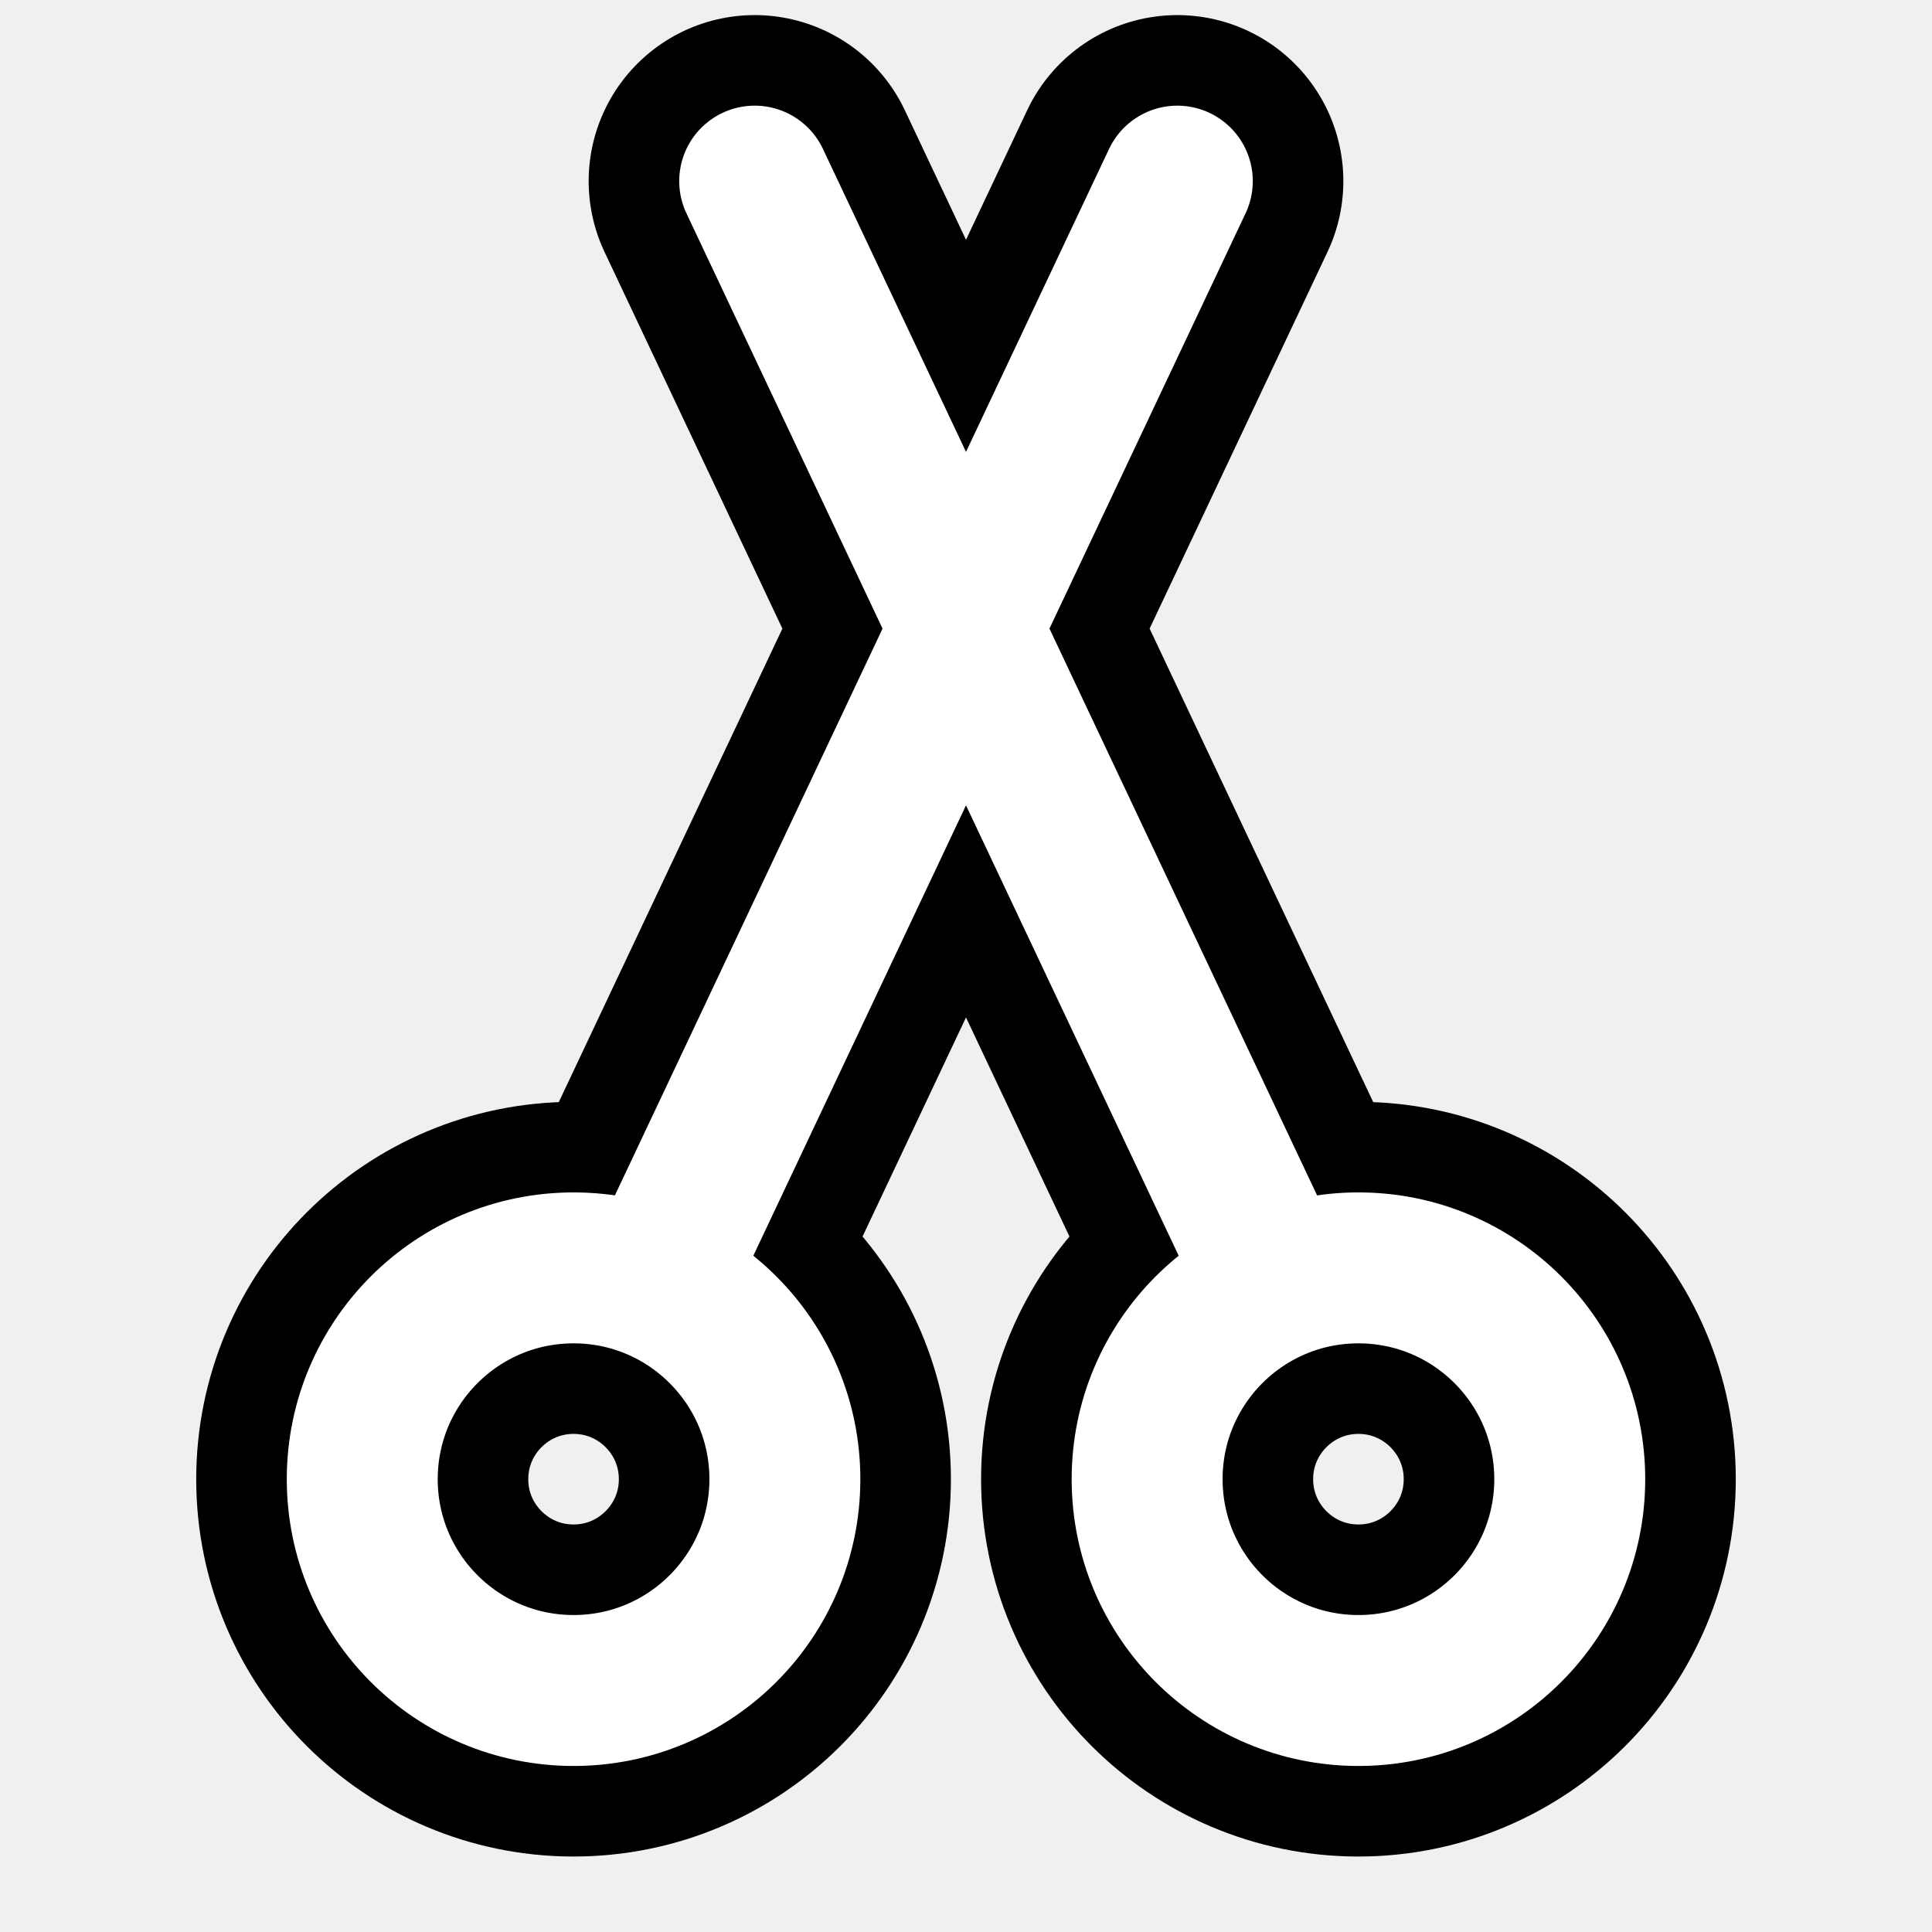
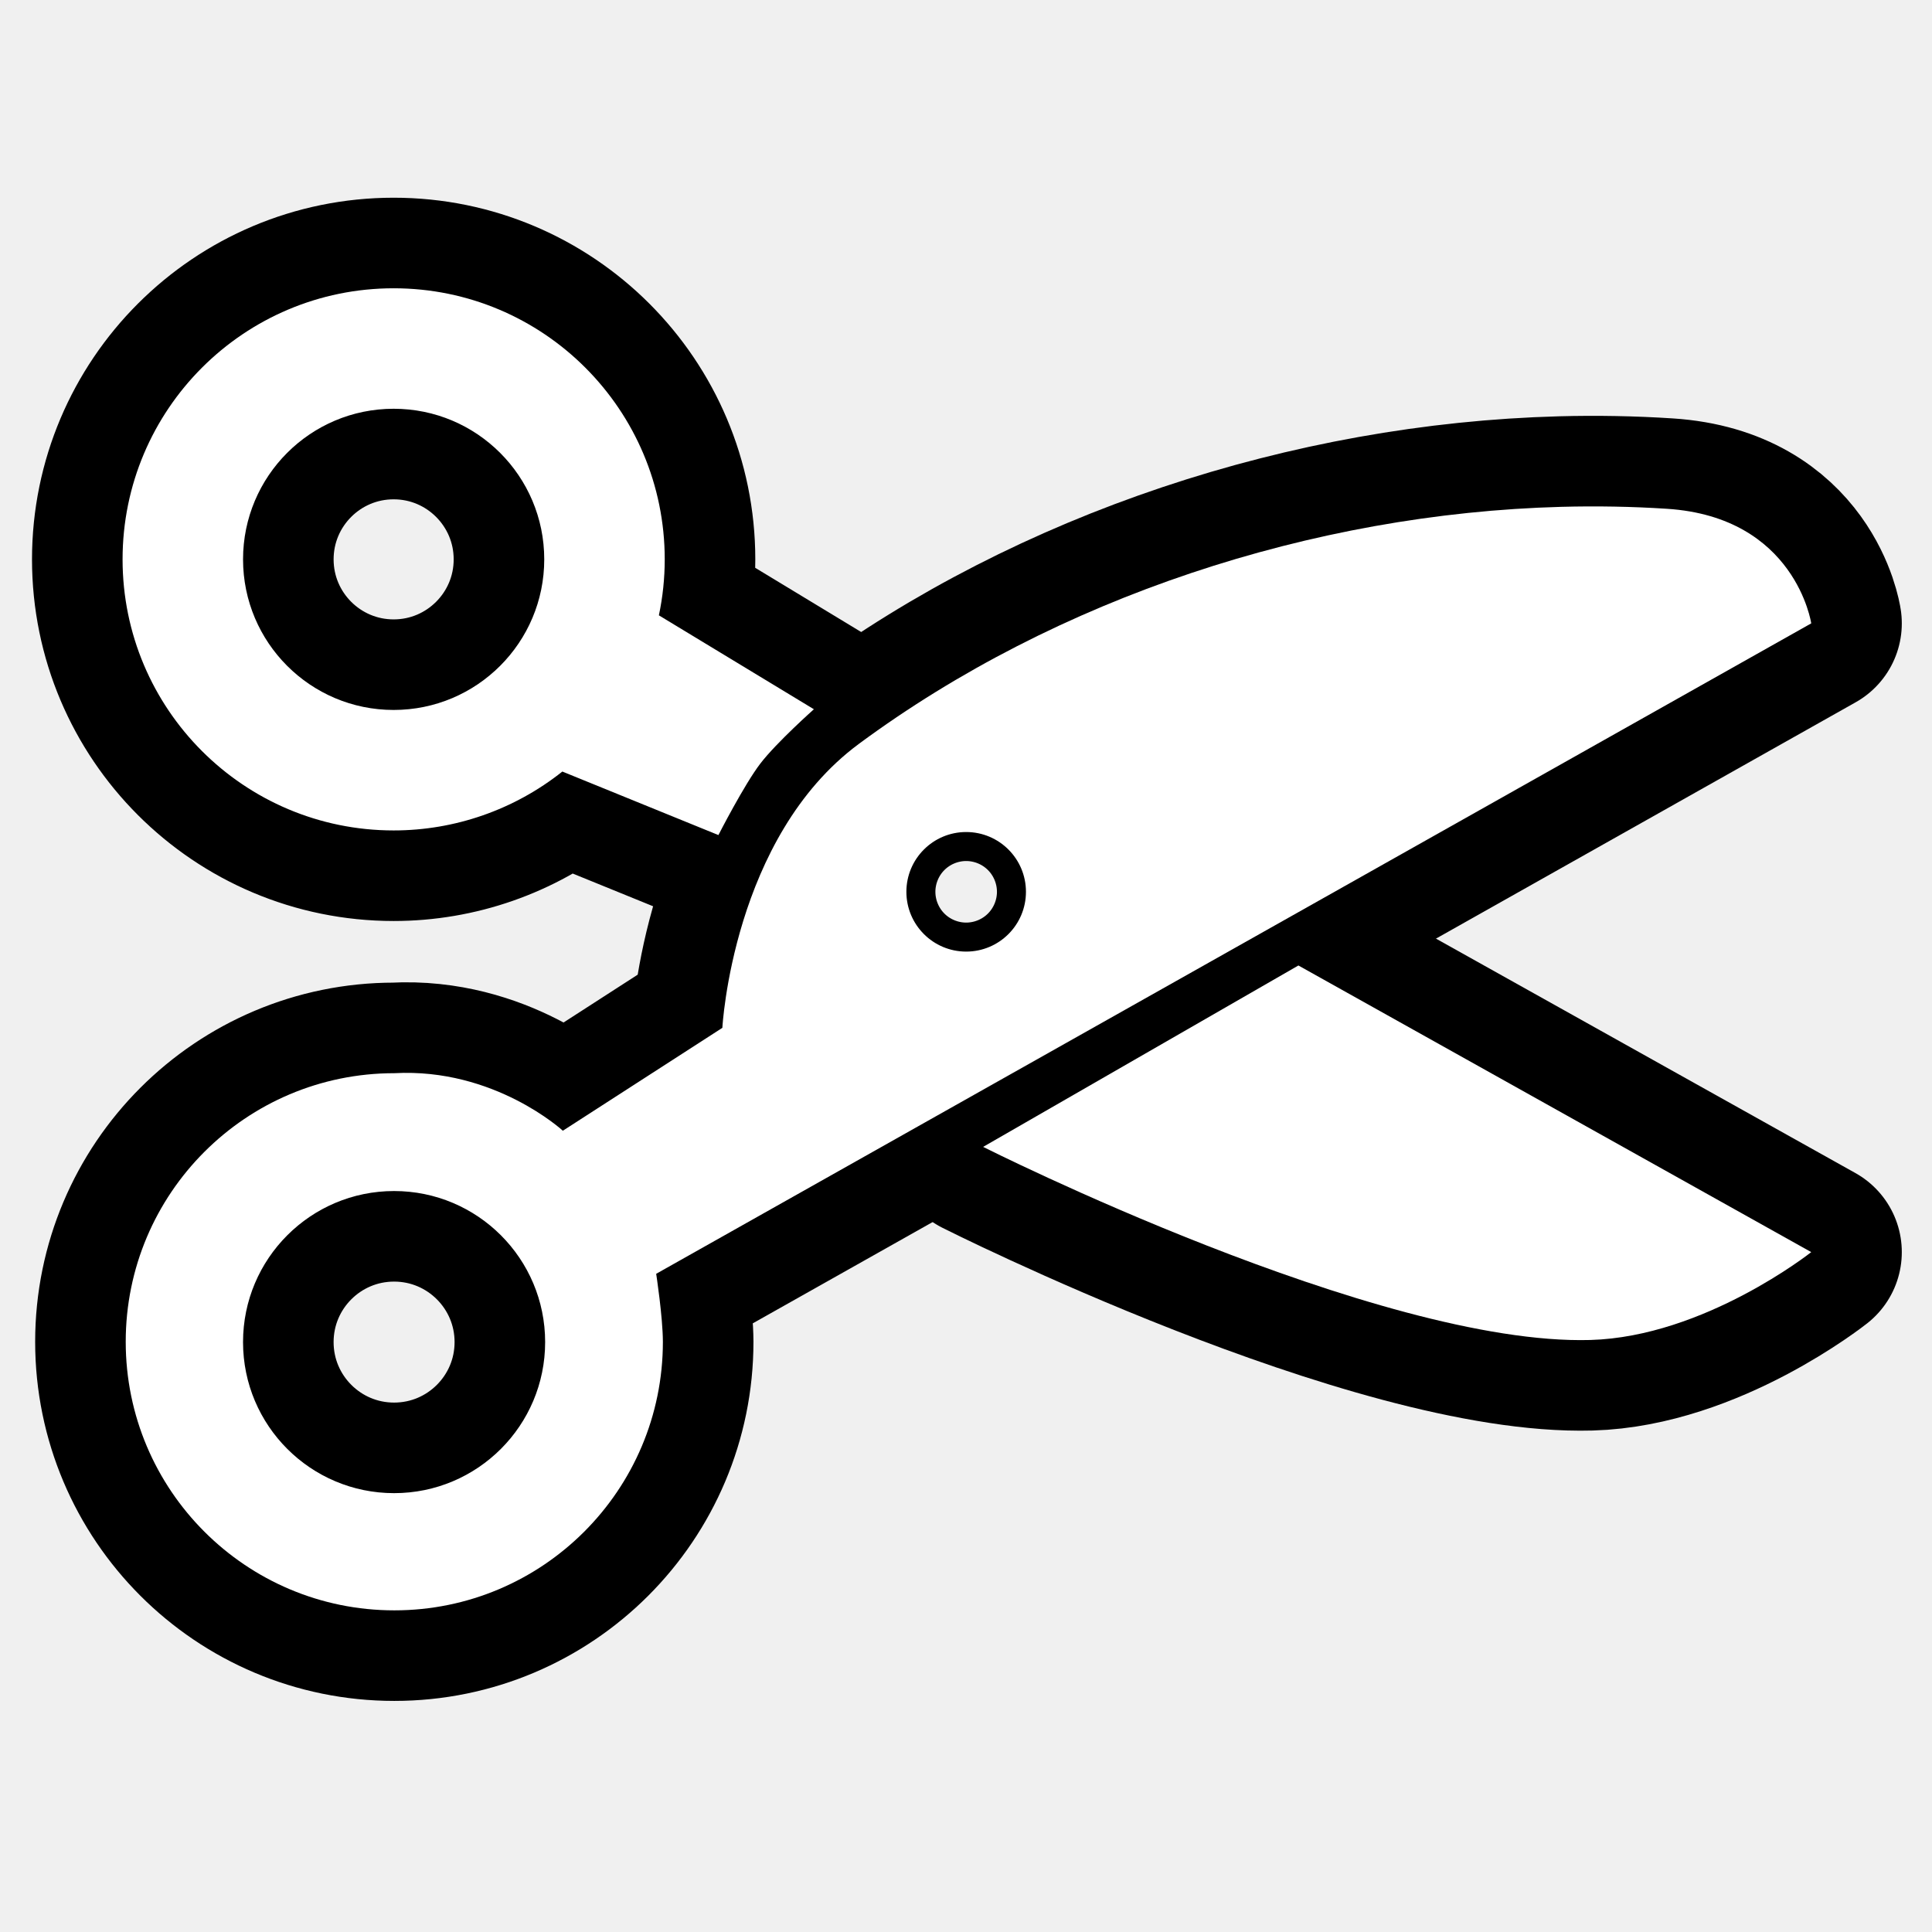
<svg xmlns="http://www.w3.org/2000/svg" xmlns:xlink="http://www.w3.org/1999/xlink" width="32" height="32" viewBox="0 0 32 32">
  <defs>
-     <g id="s">
-       <path d="M11 21 L19.5 3 M21 21 L12.5 3" fill="none" />
-       <circle cx="9.5" cy="24.5" r="3.5" fill="none" />
-       <circle cx="22.5" cy="24.5" r="3.5" fill="none" />
+     <g id="s" transform="translate(0.067 -0.214) scale(0.06236)">
+       <path d="m 343.79,259.87 -83.74,48.18 c 0,0 104.875,52.865 161.26,51.29 C 451.619,358.493 480,336 480,336 L 343.79,259.87" />
+       <path d="M 413.604,138.051 C 347.618,139.821 279.493,162.25 227.061,201 c -33.568,24.808 -36.273,75.43 -36.273,75.43 l -42.367,27.33 c 0,0 -18.149,-16.732 -44.766,-15.283 -39.398,4.1e-4 -71.336,31.938 -71.336,71.336 4.08e-4,39.398 31.938,71.336 71.336,71.336 39.398,-4.1e-4 71.336,-31.938 71.336,-71.336 -0.025,-6.663 -1.779,-18.053 -1.779,-18.053 L 480,169 c 0,0 -4.164,-28.214 -38.301,-30.43 -9.287,-0.603 -18.669,-0.772 -28.096,-0.52 z m -158.059,86.371 c 8.77,-10e-6 15.879,7.109 15.879,15.879 10e-6,8.77 -7.109,15.879 -15.879,15.879 -8.77,1e-5 -15.879,-7.109 -15.879,-15.879 -1e-5,-8.77 7.109,-15.879 15.879,-15.879 z m -151.947,95.354 c 22.158,3e-4 40.121,17.963 40.121,40.121 7.8e-4,22.159 -17.962,40.123 -40.121,40.123 -22.159,-3e-4 -40.122,-17.964 -40.121,-40.123 3.01e-4,-22.158 17.963,-40.121 40.121,-40.121 z" />
+       <path d="M 103.482 80 A 72 72 0 0 0 31.482 152 A 72 72 0 0 0 103.482 224 A 72 72 0 0 0 148.289 208.359 L 189.74 225.23 C 189.74 225.23 196.592 211.821 200.881 206.23 C 205.169 200.64 215.1 191.811 215.1 191.811 L 173.93 166.869 A 72 72 0 0 0 175.482 152 A 72 72 0 0 0 103.482 80 z M 103.48 112 A 40 40 0 0 1 143.48 152 A 40 40 0 0 1 103.48 192 A 40 40 0 0 1 63.48 152 A 40 40 0 0 1 103.48 112 z " />
    </g>
  </defs>
-   <use xlink:href="#s" stroke="#000" stroke-width="5.5" stroke-linecap="round" />
-   <use xlink:href="#s" stroke="#fff" stroke-width="2.5" stroke-linecap="round" />
+   <use xlink:href="#s" fill="#000" stroke="#000" stroke-width="48.11" stroke-linejoin="round" />
+   <use xlink:href="#s" fill="#fff" />
</svg>
